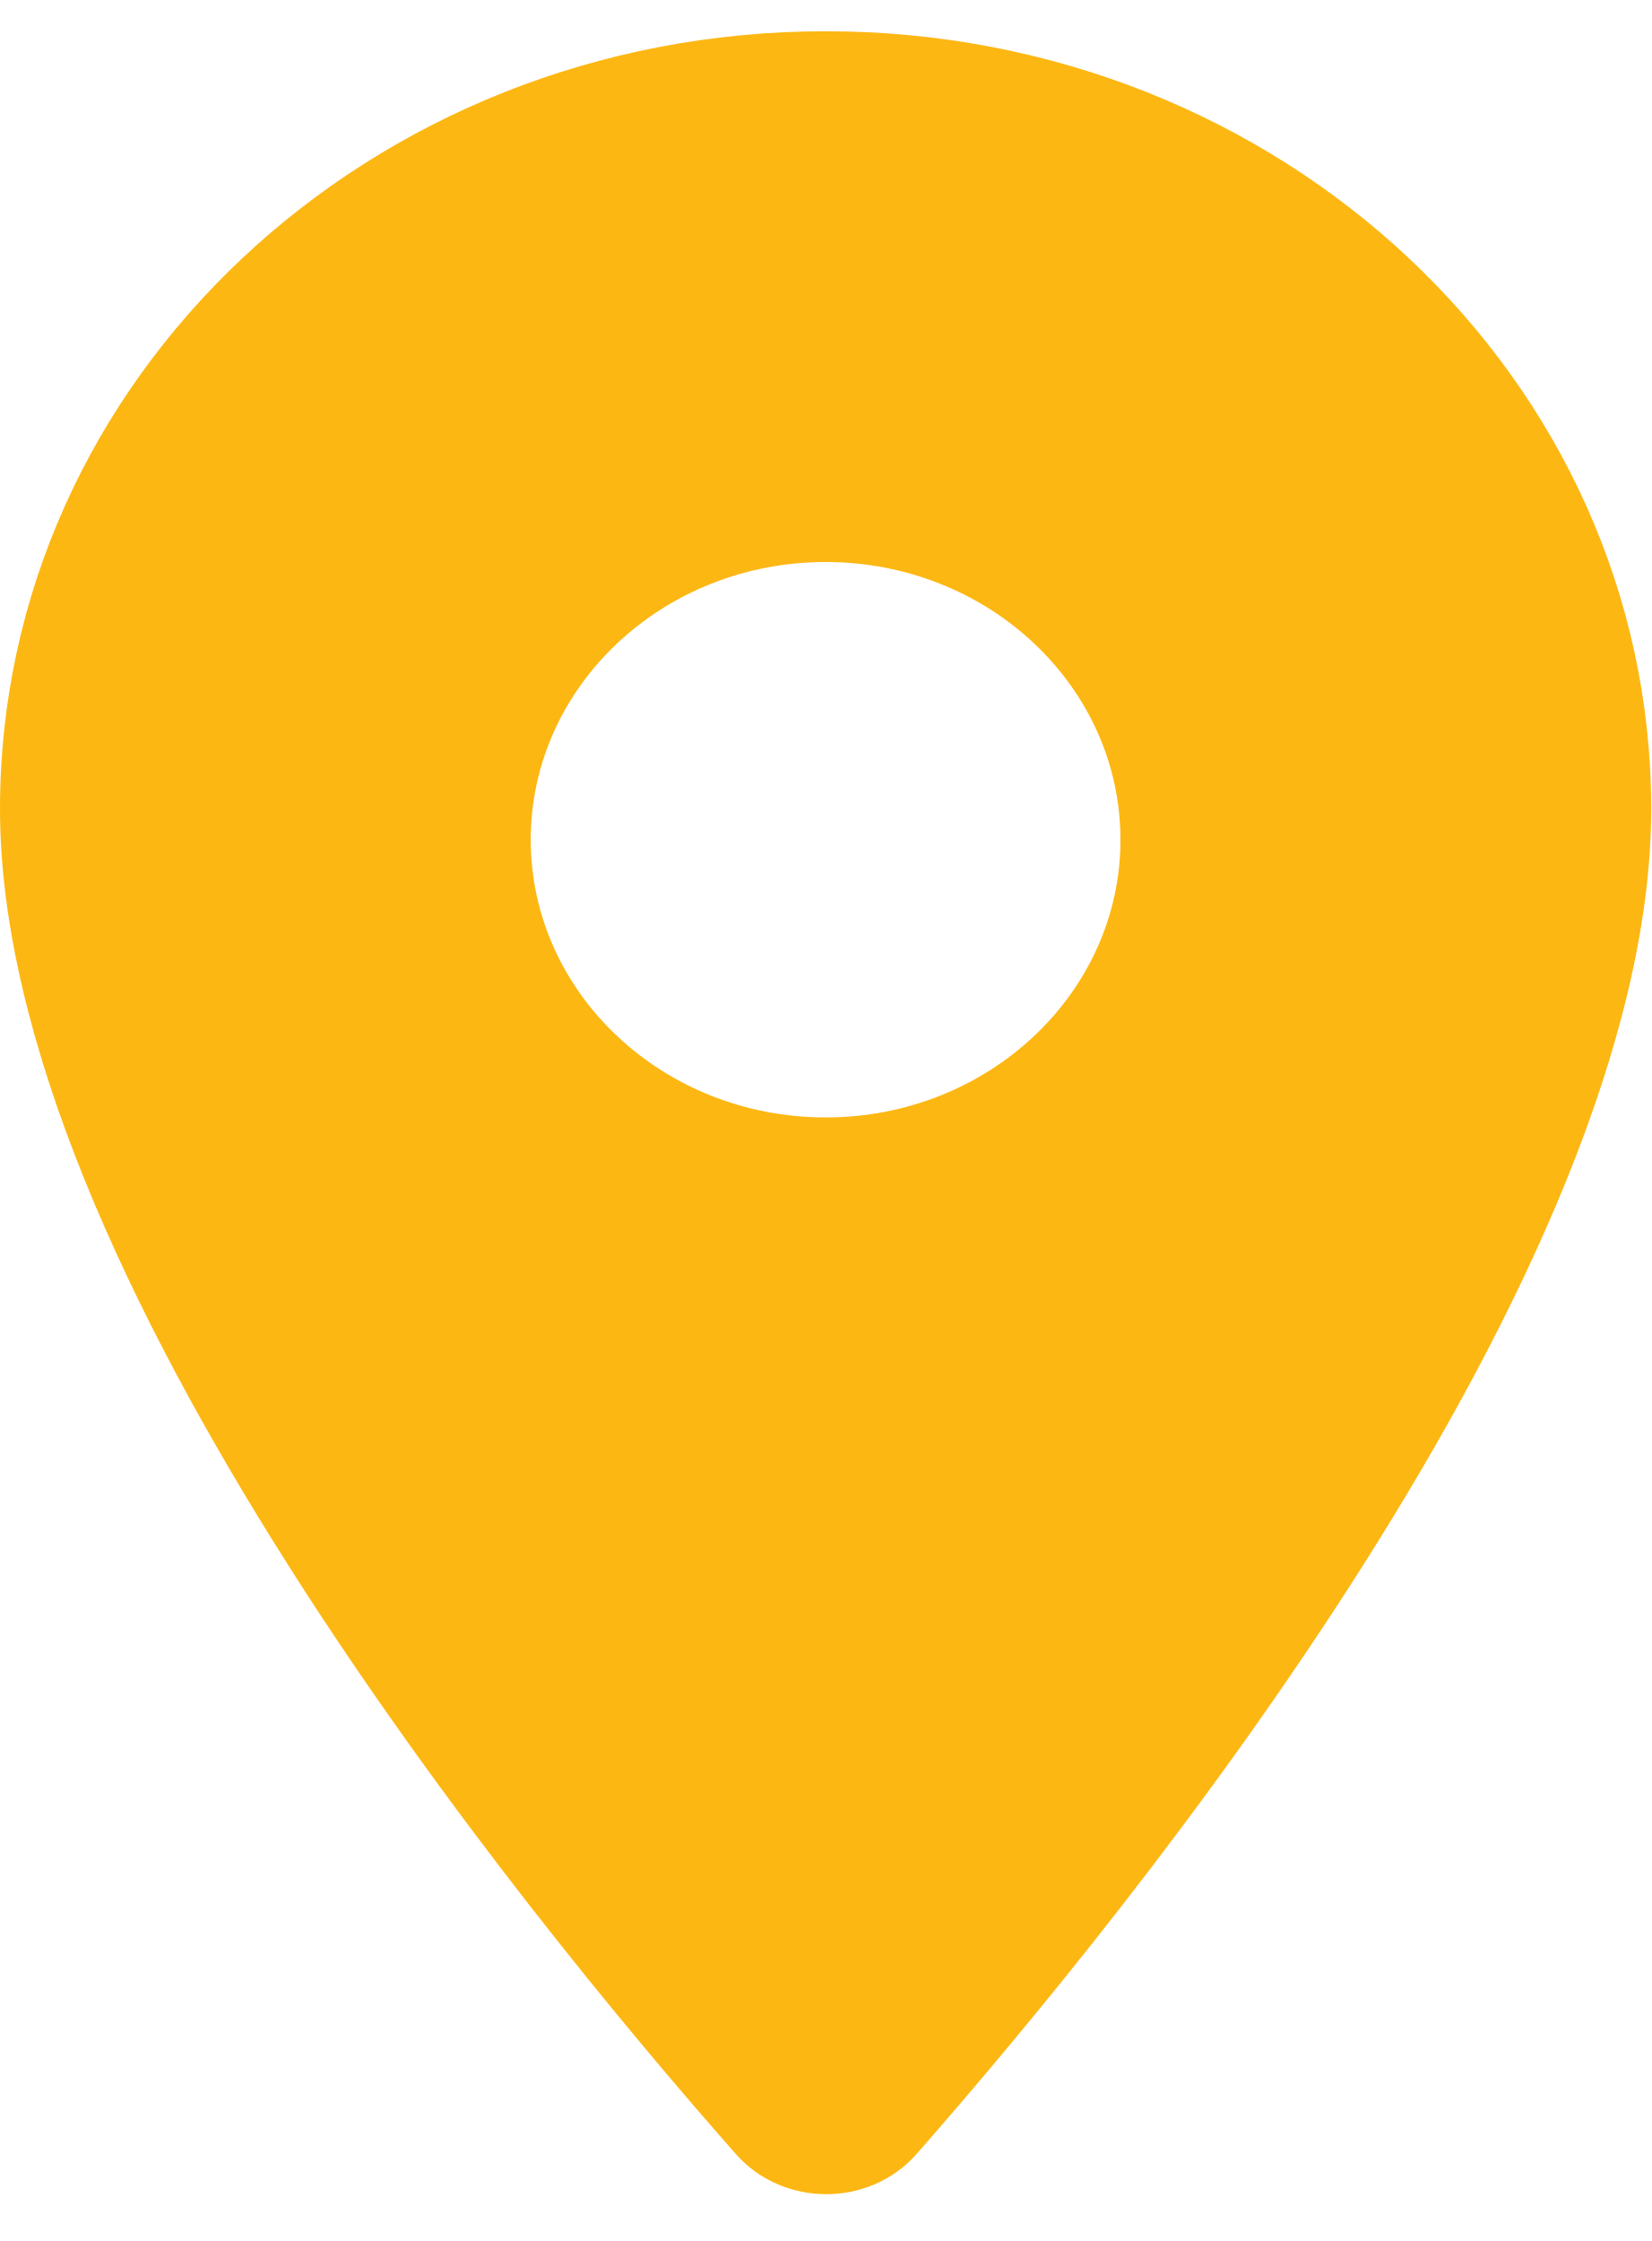
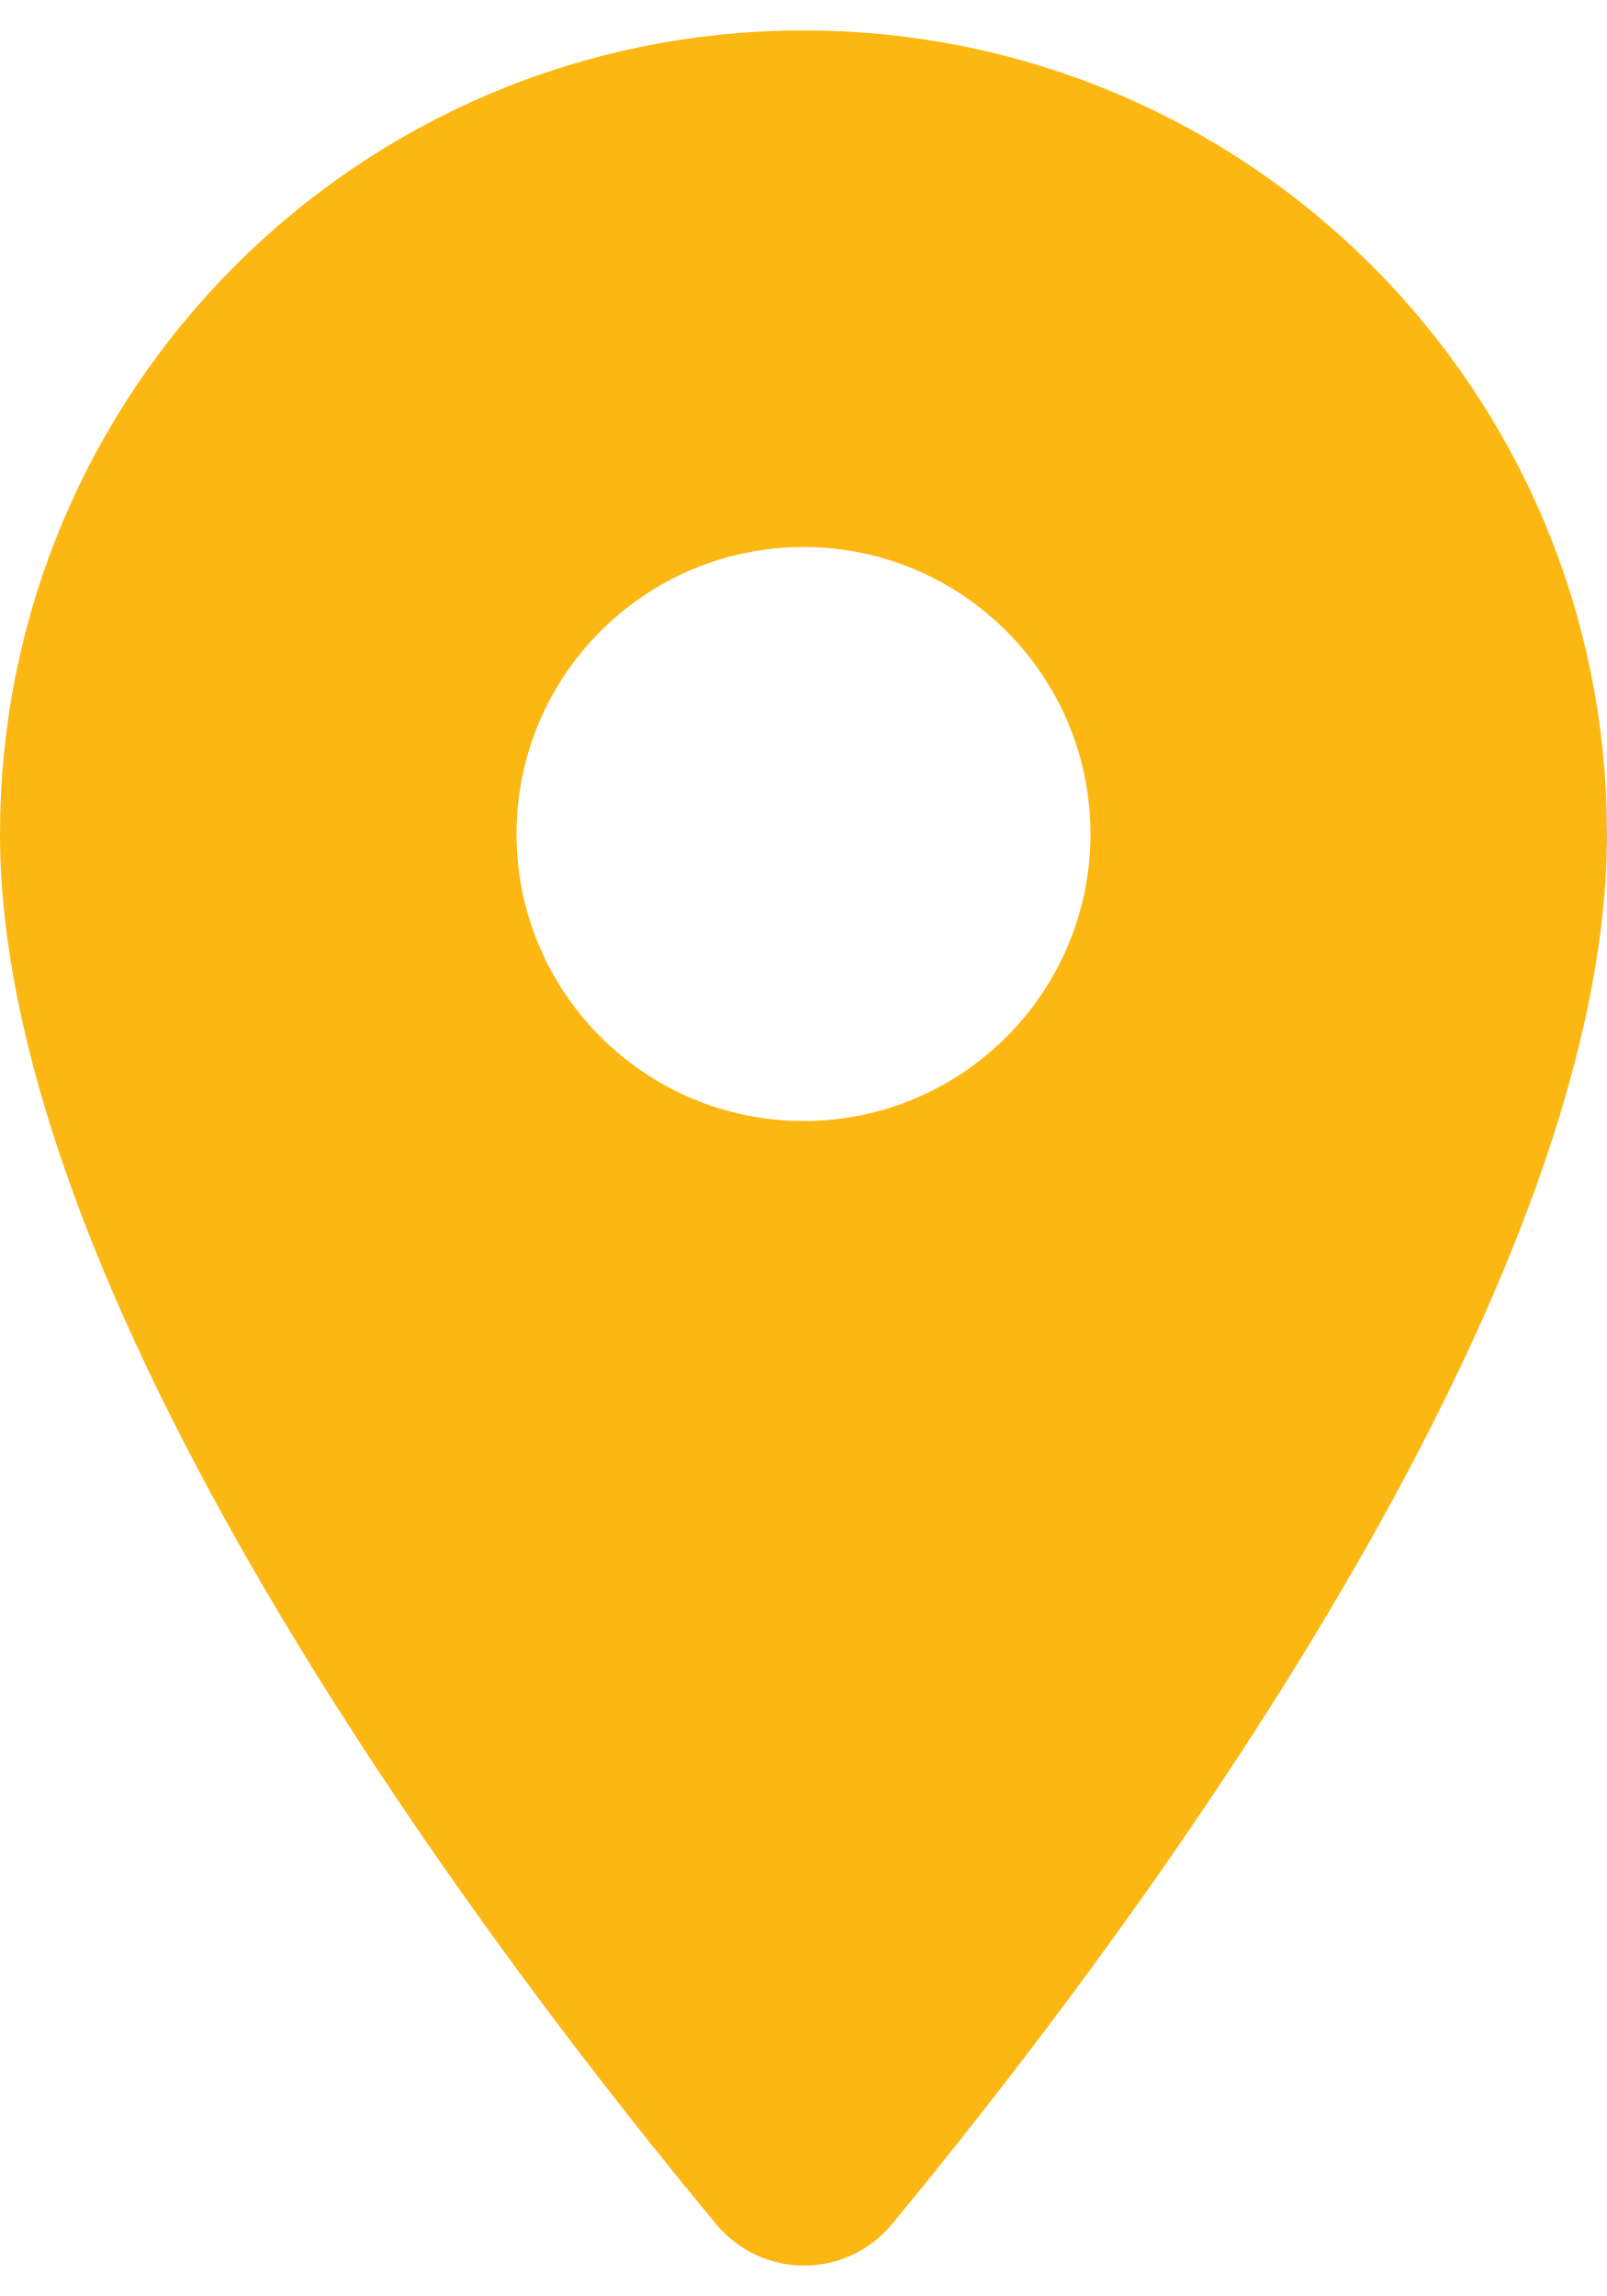
- <svg xmlns="http://www.w3.org/2000/svg" width="14" height="19" viewBox="0 0 14 19" fill="none">
-   <path fill-rule="evenodd" clip-rule="evenodd" d="M0 6.858C0 3.213 3.13 0.265 7 0.265C10.87 0.265 14 3.213 14 6.858C14 10.786 9.58 16.201 7.77 18.264C7.37 18.716 6.64 18.716 6.24 18.264C4.42 16.201 0 10.786 0 6.858ZM4.5 7.12C4.5 8.419 5.62 9.474 7 9.474C8.38 9.474 9.5 8.419 9.5 7.12C9.5 5.82 8.38 4.765 7 4.765C5.62 4.765 4.5 5.82 4.5 7.12Z" fill="#FDB713" />
+ <svg xmlns="http://www.w3.org/2000/svg" width="14" height="20" viewBox="0 0 14 20" fill="none">
+   <path fill-rule="evenodd" clip-rule="evenodd" d="M0 7.265C0 3.395 3.13 0.265 7 0.265C10.87 0.265 14 3.395 14 7.265C14 11.435 9.58 17.185 7.77 19.375C7.37 19.855 6.64 19.855 6.24 19.375C4.42 17.185 0 11.435 0 7.265ZM4.5 7.265C4.5 8.645 5.62 9.765 7 9.765C8.38 9.765 9.5 8.645 9.5 7.265C9.5 5.885 8.38 4.765 7 4.765C5.62 4.765 4.5 5.885 4.5 7.265Z" fill="#FDB713" />
</svg>
